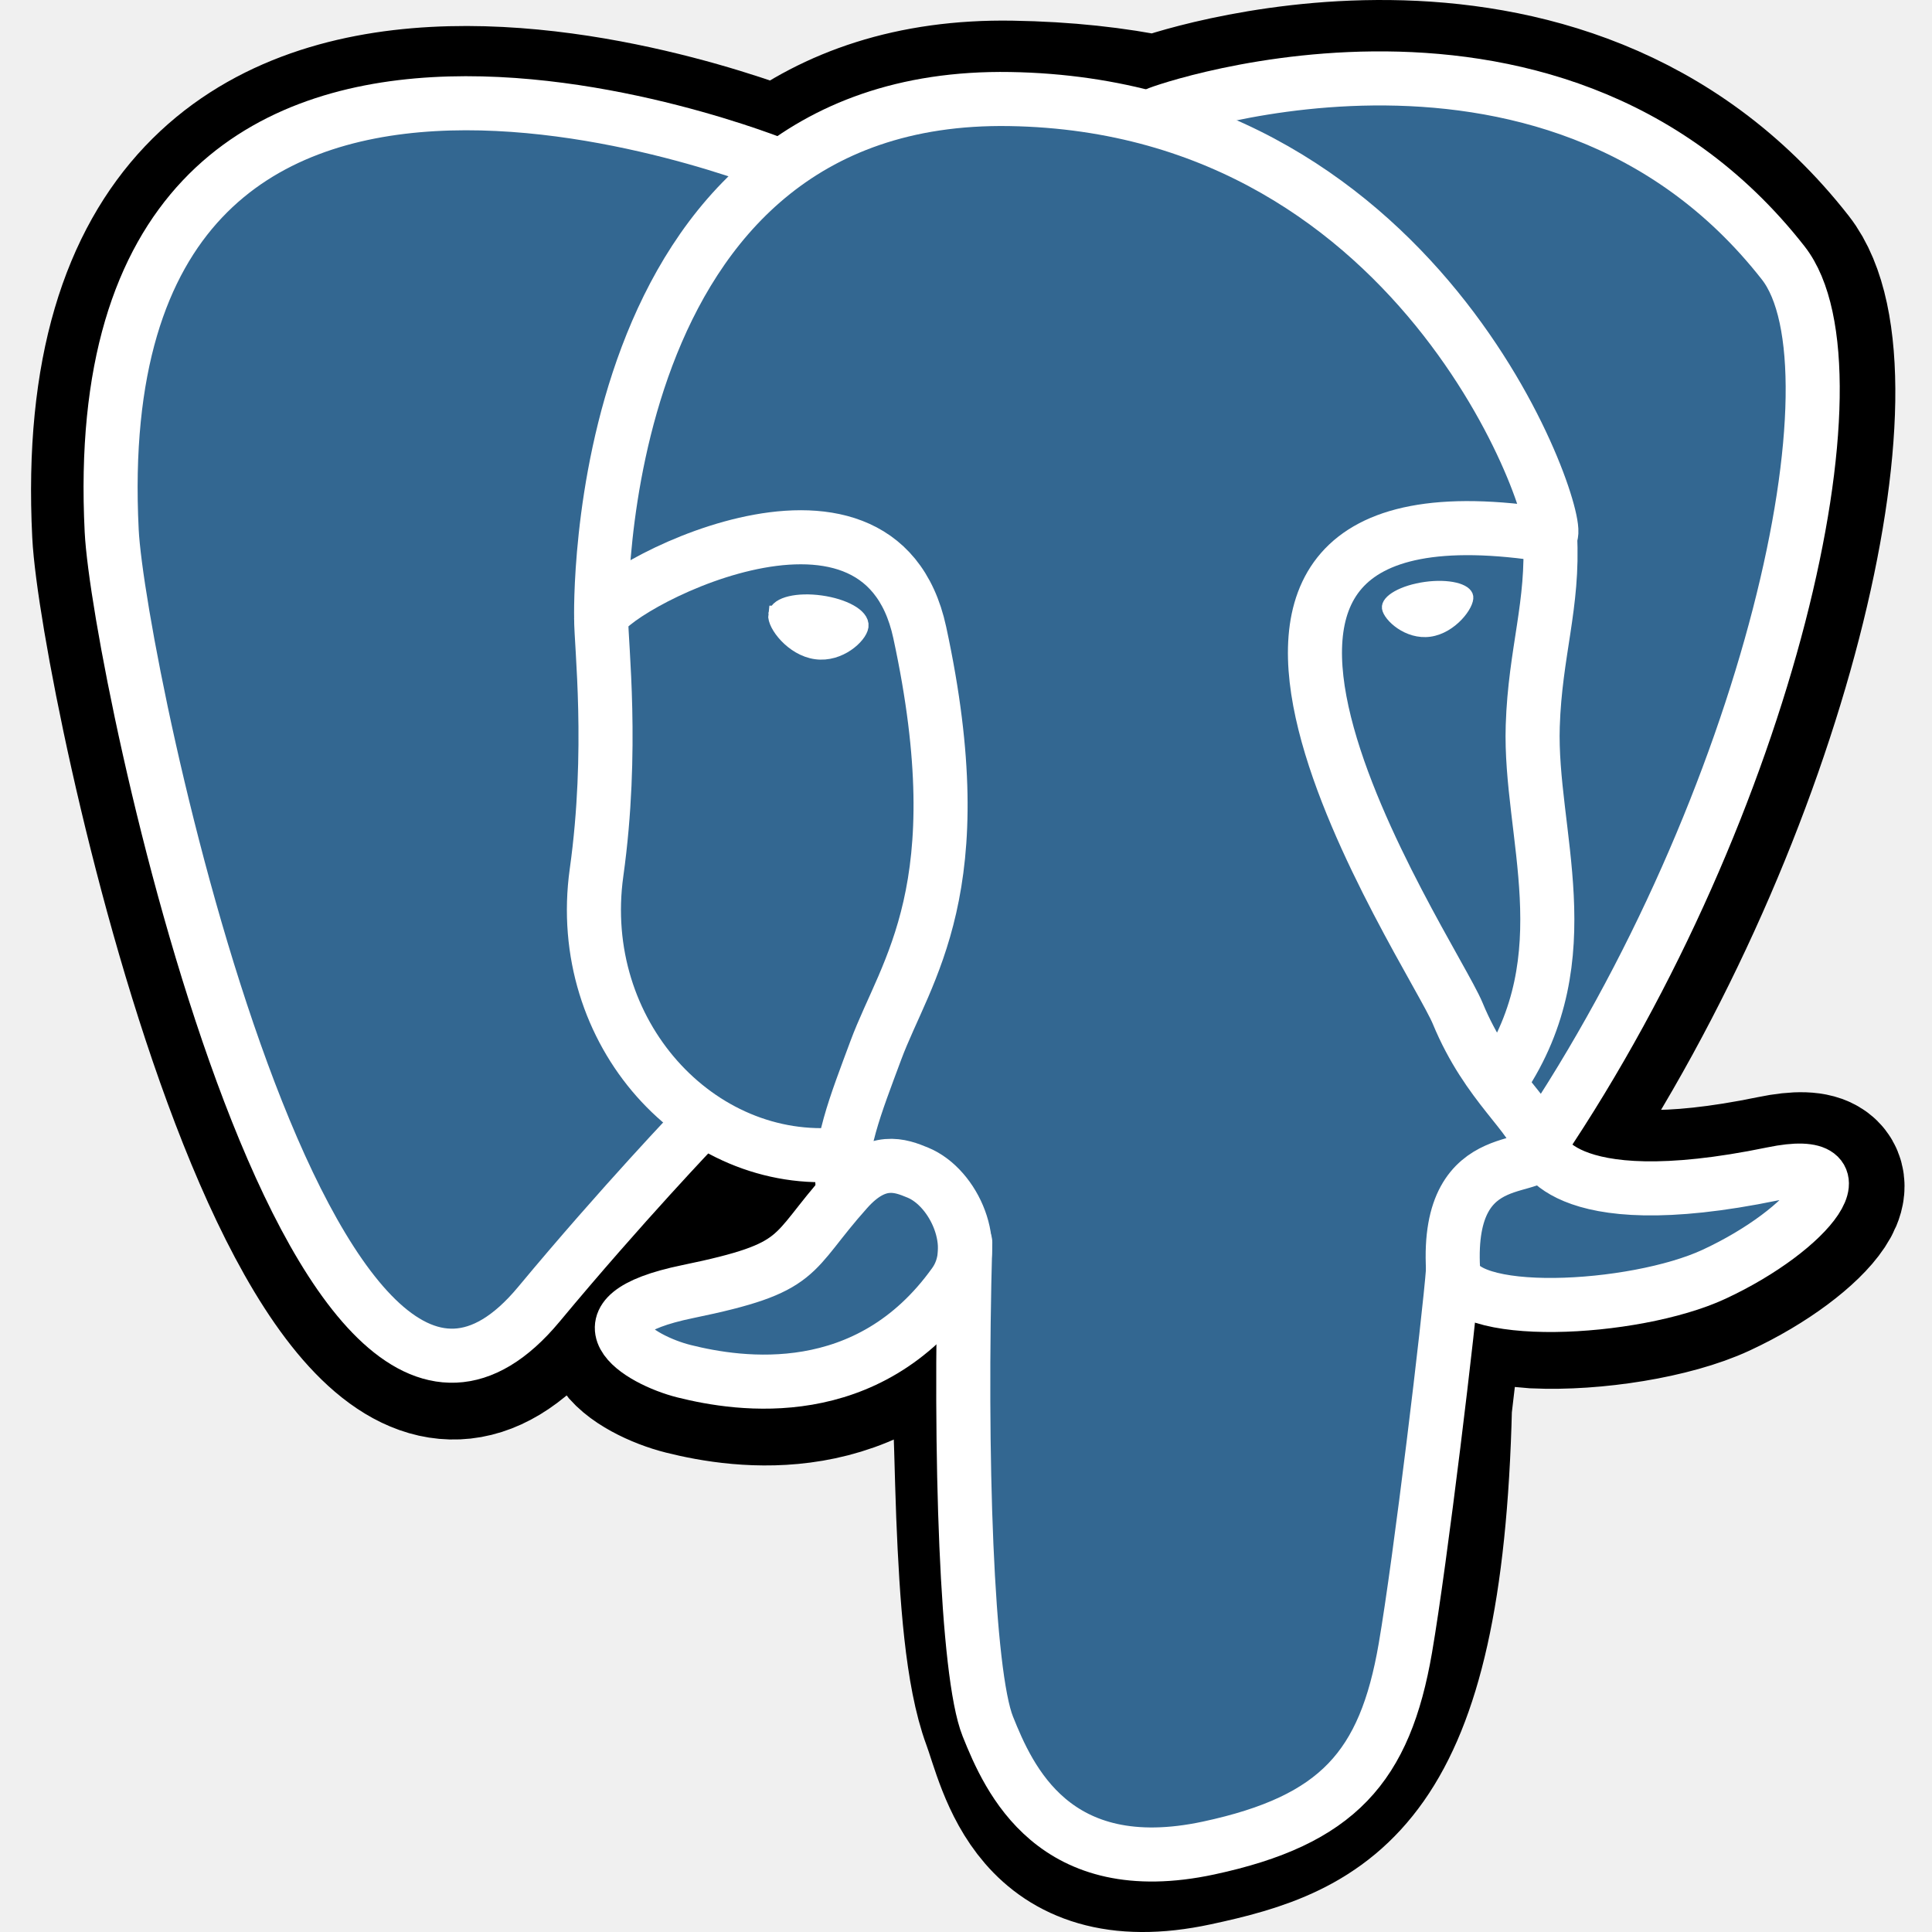
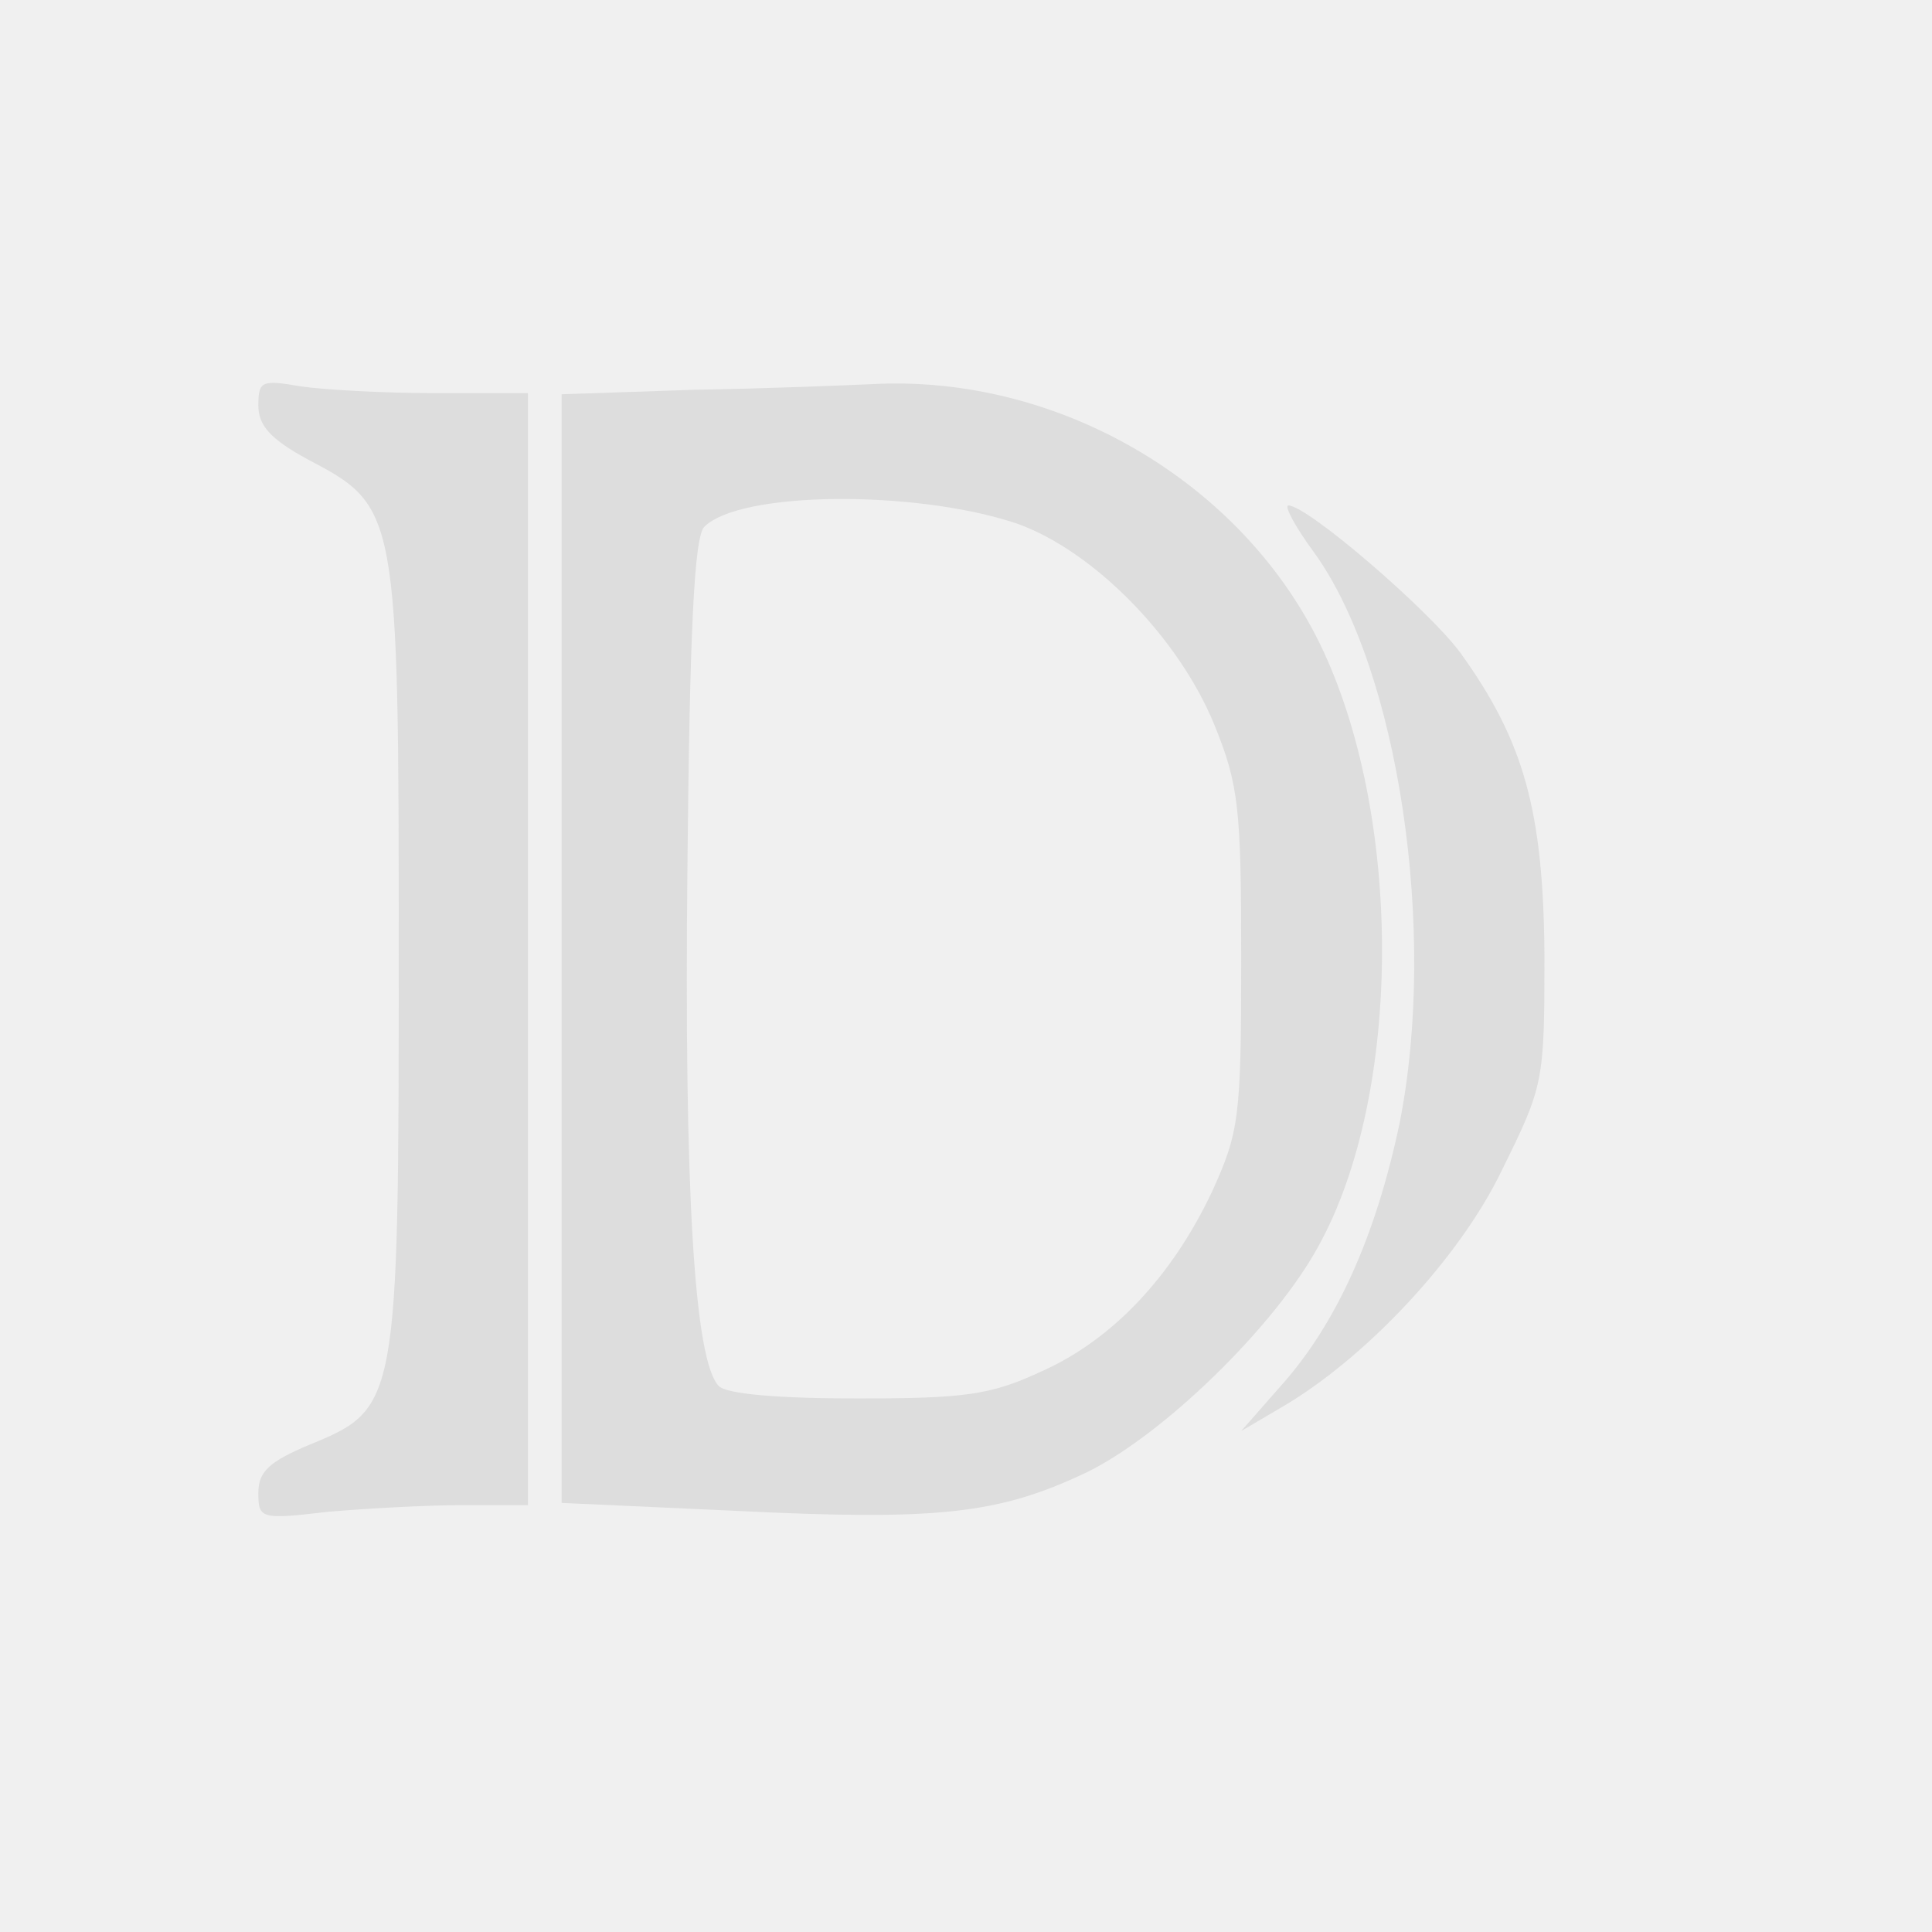
- <svg xmlns="http://www.w3.org/2000/svg" width="38pt" height="38pt" viewBox="0 0 432.071 445.383" xml:space="preserve">
-   <g id="orginal" style="fill-rule:nonzero;clip-rule:nonzero;stroke:#000000;stroke-miterlimit:4;">
- 	</g>
-   <g id="Layer_x0020_3" style="fill-rule:nonzero;clip-rule:nonzero;fill:none;stroke:#FFFFFF;stroke-width:12.465;stroke-linecap:round;stroke-linejoin:round;stroke-miterlimit:4;">
-     <path style="fill:#000000;stroke:#000000;stroke-width:37.395;stroke-linecap:butt;stroke-linejoin:miter;" d="M323.205,324.227c2.833-23.601,1.984-27.062,19.563-23.239l4.463,0.392c13.517,0.615,31.199-2.174,41.587-7c22.362-10.376,35.622-27.7,13.572-23.148c-50.297,10.376-53.755-6.655-53.755-6.655c53.111-78.803,75.313-178.836,56.149-203.322    C352.514-5.534,262.036,26.049,260.522,26.869l-0.482,0.089c-9.938-2.062-21.06-3.294-33.554-3.496c-22.761-0.374-40.032,5.967-53.133,15.904c0,0-161.408-66.498-153.899,83.628c1.597,31.936,45.777,241.655,98.47,178.31    c19.259-23.163,37.871-42.748,37.871-42.748c9.242,6.14,20.307,9.272,31.912,8.147l0.897-0.765c-0.281,2.876-0.157,5.689,0.359,9.019c-13.572,15.167-9.584,17.83-36.723,23.416c-27.457,5.659-11.326,15.734-0.797,18.367c12.768,3.193,42.305,7.716,62.268-20.224    l-0.795,3.188c5.325,4.26,4.965,30.619,5.72,49.452c0.756,18.834,2.017,36.409,5.856,46.771c3.839,10.36,8.369,37.05,44.036,29.406c29.809-6.388,52.6-15.582,54.677-101.107" />
-     <path style="fill:#336791;stroke:none;" d="M402.395,271.23c-50.302,10.376-53.76-6.655-53.76-6.655c53.111-78.808,75.313-178.843,56.153-203.326c-52.27-66.785-142.752-35.2-144.262-34.38l-0.486,0.087c-9.938-2.063-21.06-3.292-33.56-3.496c-22.761-0.373-40.026,5.967-53.127,15.902    c0,0-161.411-66.495-153.904,83.63c1.597,31.938,45.776,241.657,98.471,178.312c19.26-23.163,37.869-42.748,37.869-42.748c9.243,6.14,20.308,9.272,31.908,8.147l0.901-0.765c-0.28,2.876-0.152,5.689,0.361,9.019c-13.575,15.167-9.586,17.83-36.723,23.416    c-27.459,5.659-11.328,15.734-0.796,18.367c12.768,3.193,42.307,7.716,62.266-20.224l-0.796,3.188c5.319,4.26,9.054,27.711,8.428,48.969c-0.626,21.259-1.044,35.854,3.147,47.254c4.191,11.4,8.368,37.05,44.042,29.406c29.809-6.388,45.256-22.942,47.405-50.555    c1.525-19.631,4.976-16.729,5.194-34.28l2.768-8.309c3.192-26.611,0.507-35.196,18.872-31.203l4.463,0.392c13.517,0.615,31.208-2.174,41.591-7c22.358-10.376,35.618-27.7,13.573-23.148z" />
-     <path d="M215.866,286.484c-1.385,49.516,0.348,99.377,5.193,111.495c4.848,12.118,15.223,35.688,50.9,28.045c29.806-6.39,40.651-18.756,45.357-46.051c3.466-20.082,10.148-75.854,11.005-87.281" />
-     <path d="M173.104,38.256c0,0-161.521-66.016-154.012,84.109c1.597,31.938,45.779,241.664,98.473,178.316c19.256-23.166,36.671-41.335,36.671-41.335" />
-     <path d="M260.349,26.207c-5.591,1.753,89.848-34.889,144.087,34.417c19.159,24.484-3.043,124.519-56.153,203.329" />
-     <path style="stroke-linejoin:bevel;" d="M348.282,263.953c0,0,3.461,17.036,53.764,6.653c22.04-4.552,8.776,12.774-13.577,23.155c-18.345,8.514-59.474,10.696-60.146-1.069c-1.729-30.355,21.647-21.133,19.96-28.739c-1.525-6.85-11.979-13.573-18.894-30.338    c-6.037-14.633-82.796-126.849,21.287-110.183c3.813-0.789-27.146-99.002-124.553-100.599c-97.385-1.597-94.19,119.762-94.19,119.762" />
-     <path d="M188.604,274.334c-13.577,15.166-9.584,17.829-36.723,23.417c-27.459,5.66-11.326,15.733-0.797,18.365c12.768,3.195,42.307,7.718,62.266-20.229c6.078-8.509-0.036-22.086-8.385-25.547c-4.034-1.671-9.428-3.765-16.361,3.994z" />
-     <path d="M187.715,274.069c-1.368-8.917,2.93-19.528,7.536-31.942c6.922-18.626,22.893-37.255,10.117-96.339c-9.523-44.029-73.396-9.163-73.436-3.193c-0.039,5.968,2.889,30.26-1.067,58.548c-5.162,36.913,23.488,68.132,56.479,64.938" />
-     <path style="fill:#FFFFFF;stroke-width:4.155;stroke-linecap:butt;stroke-linejoin:miter;" d="M172.517,141.7c-0.288,2.039,3.733,7.48,8.976,8.207c5.234,0.73,9.714-3.522,9.998-5.559c0.284-2.039-3.732-4.285-8.977-5.015c-5.237-0.731-9.719,0.333-9.996,2.367z" />
-     <path style="fill:#FFFFFF;stroke-width:2.078;stroke-linecap:butt;stroke-linejoin:miter;" d="M331.941,137.543c0.284,2.039-3.732,7.48-8.976,8.207c-5.238,0.73-9.718-3.522-10.005-5.559c-0.277-2.039,3.74-4.285,8.979-5.015c5.239-0.73,9.718,0.333,10.002,2.368z" />
-     <path d="M350.676,123.432c0.863,15.994-3.445,26.888-3.988,43.914c-0.804,24.748,11.799,53.074-7.191,81.435" />
-     <path style="stroke-width:3;" d="M0,60.232" />
+ <svg xmlns="http://www.w3.org/2000/svg" version="1.0" width="38pt" height="38pt" viewBox="0 0 172 172" preserveAspectRatio="xMidYMid meet">
+   <g transform="translate(0,172) scale(0.1,-0.1)" fill="#dddddd" stroke="none">
+     <path d="M230 1359 c0 -18 11 -30 44 -48 80 -42 81 -45 81 -441 0 -400 -1 -404 -79 -436 -36 -15 -46 -24 -46 -43 0 -23 2 -24 61 -17 34 3 88 6 120 6 l59 0 0 495 0 495 -82 0 c-46 0 -100 3 -120 6 -35 6 -38 5 -38 -17z" />
+     <path d="M618 1373 l-118 -4 0 -493 0 -494 154 -7 c181 -9 235 -3 313 34 68 33 168 130 207 202 75 136 75 384 1 536 -71 145 -234 240 -399 231 -23 -1 -94 -4 -158 -5z m287 -119 c68 -24 144 -101 176 -179 22 -54 24 -75 24 -210 0 -141 -2 -153 -26 -206 -36 -76 -89 -132 -152 -160 -45 -21 -68 -24 -164 -24 -71 0 -116 4 -123 11 -22 22 -31 175 -28 463 2 208 6 293 15 302 32 32 188 33 278 3z" />
+     <path d="M1170 1228 c75 -104 110 -337 76 -508 -21 -100 -56 -178 -105 -233 l-36 -41 34 20 c75 43 160 133 198 212 37 75 38 78 38 191 -1 129 -18 191 -75 270 -28 38 -136 131 -153 131 -4 0 6 -19 23 -42z" />
  </g>
</svg>
